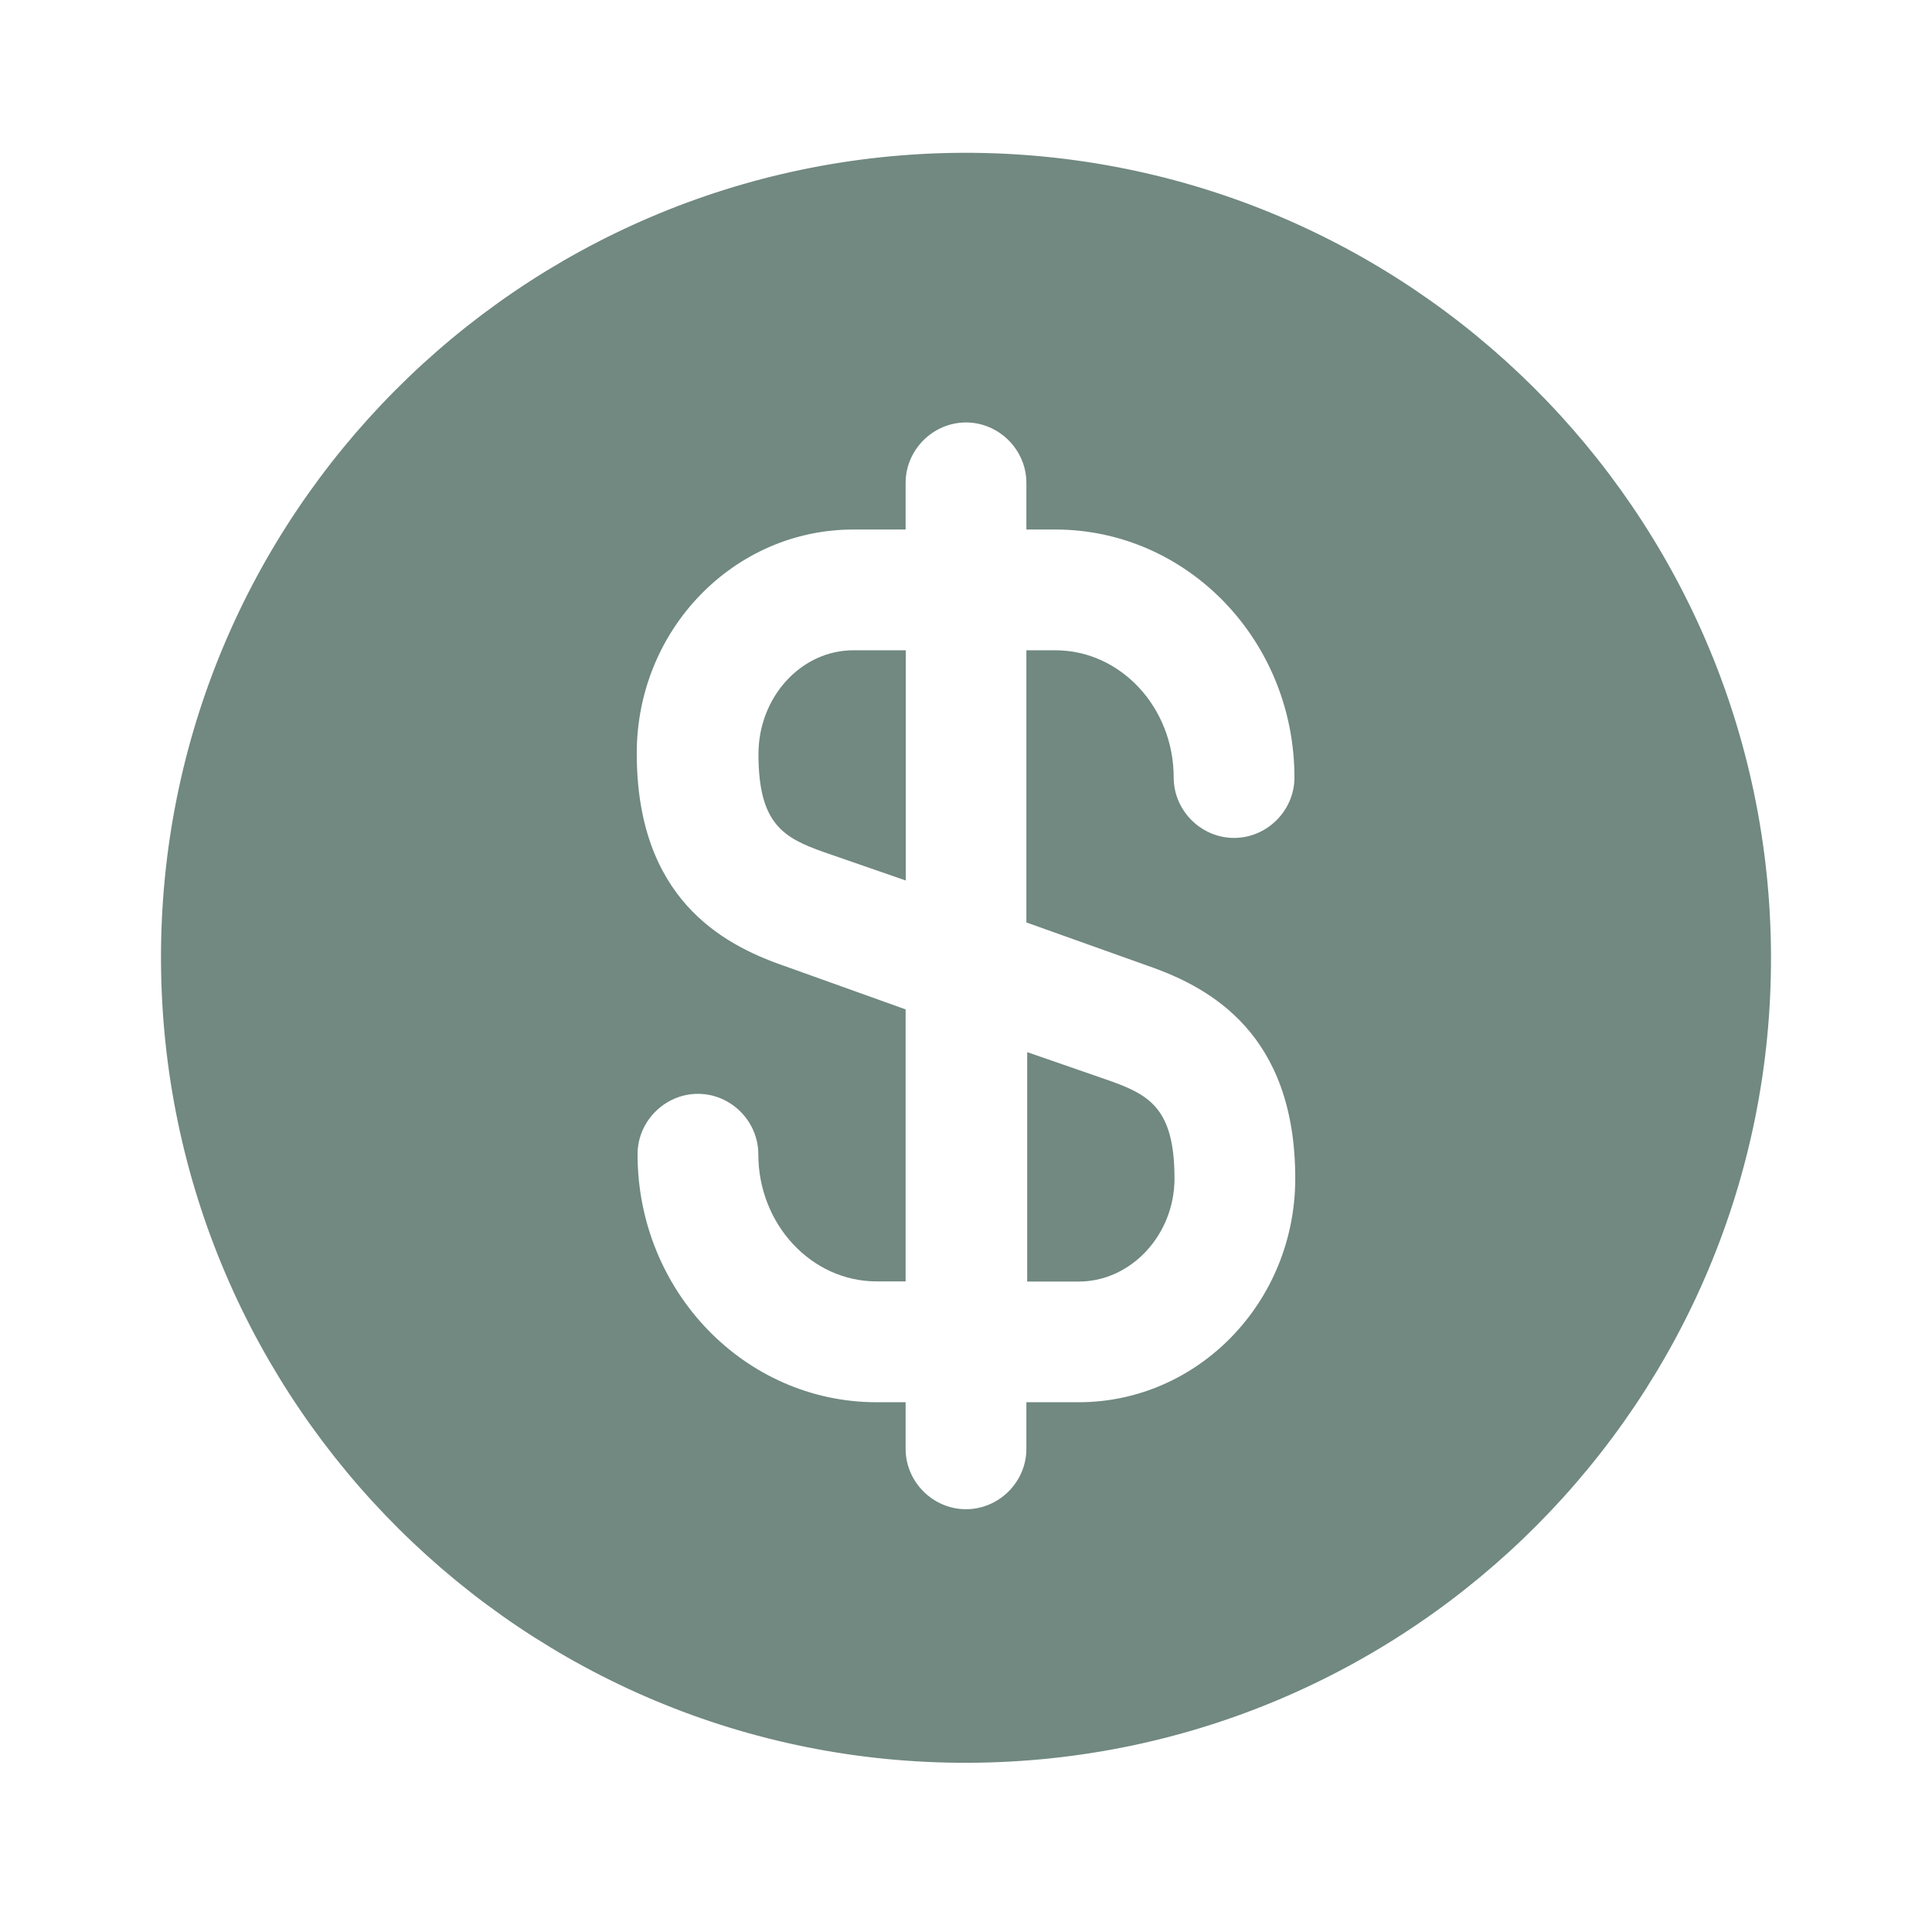
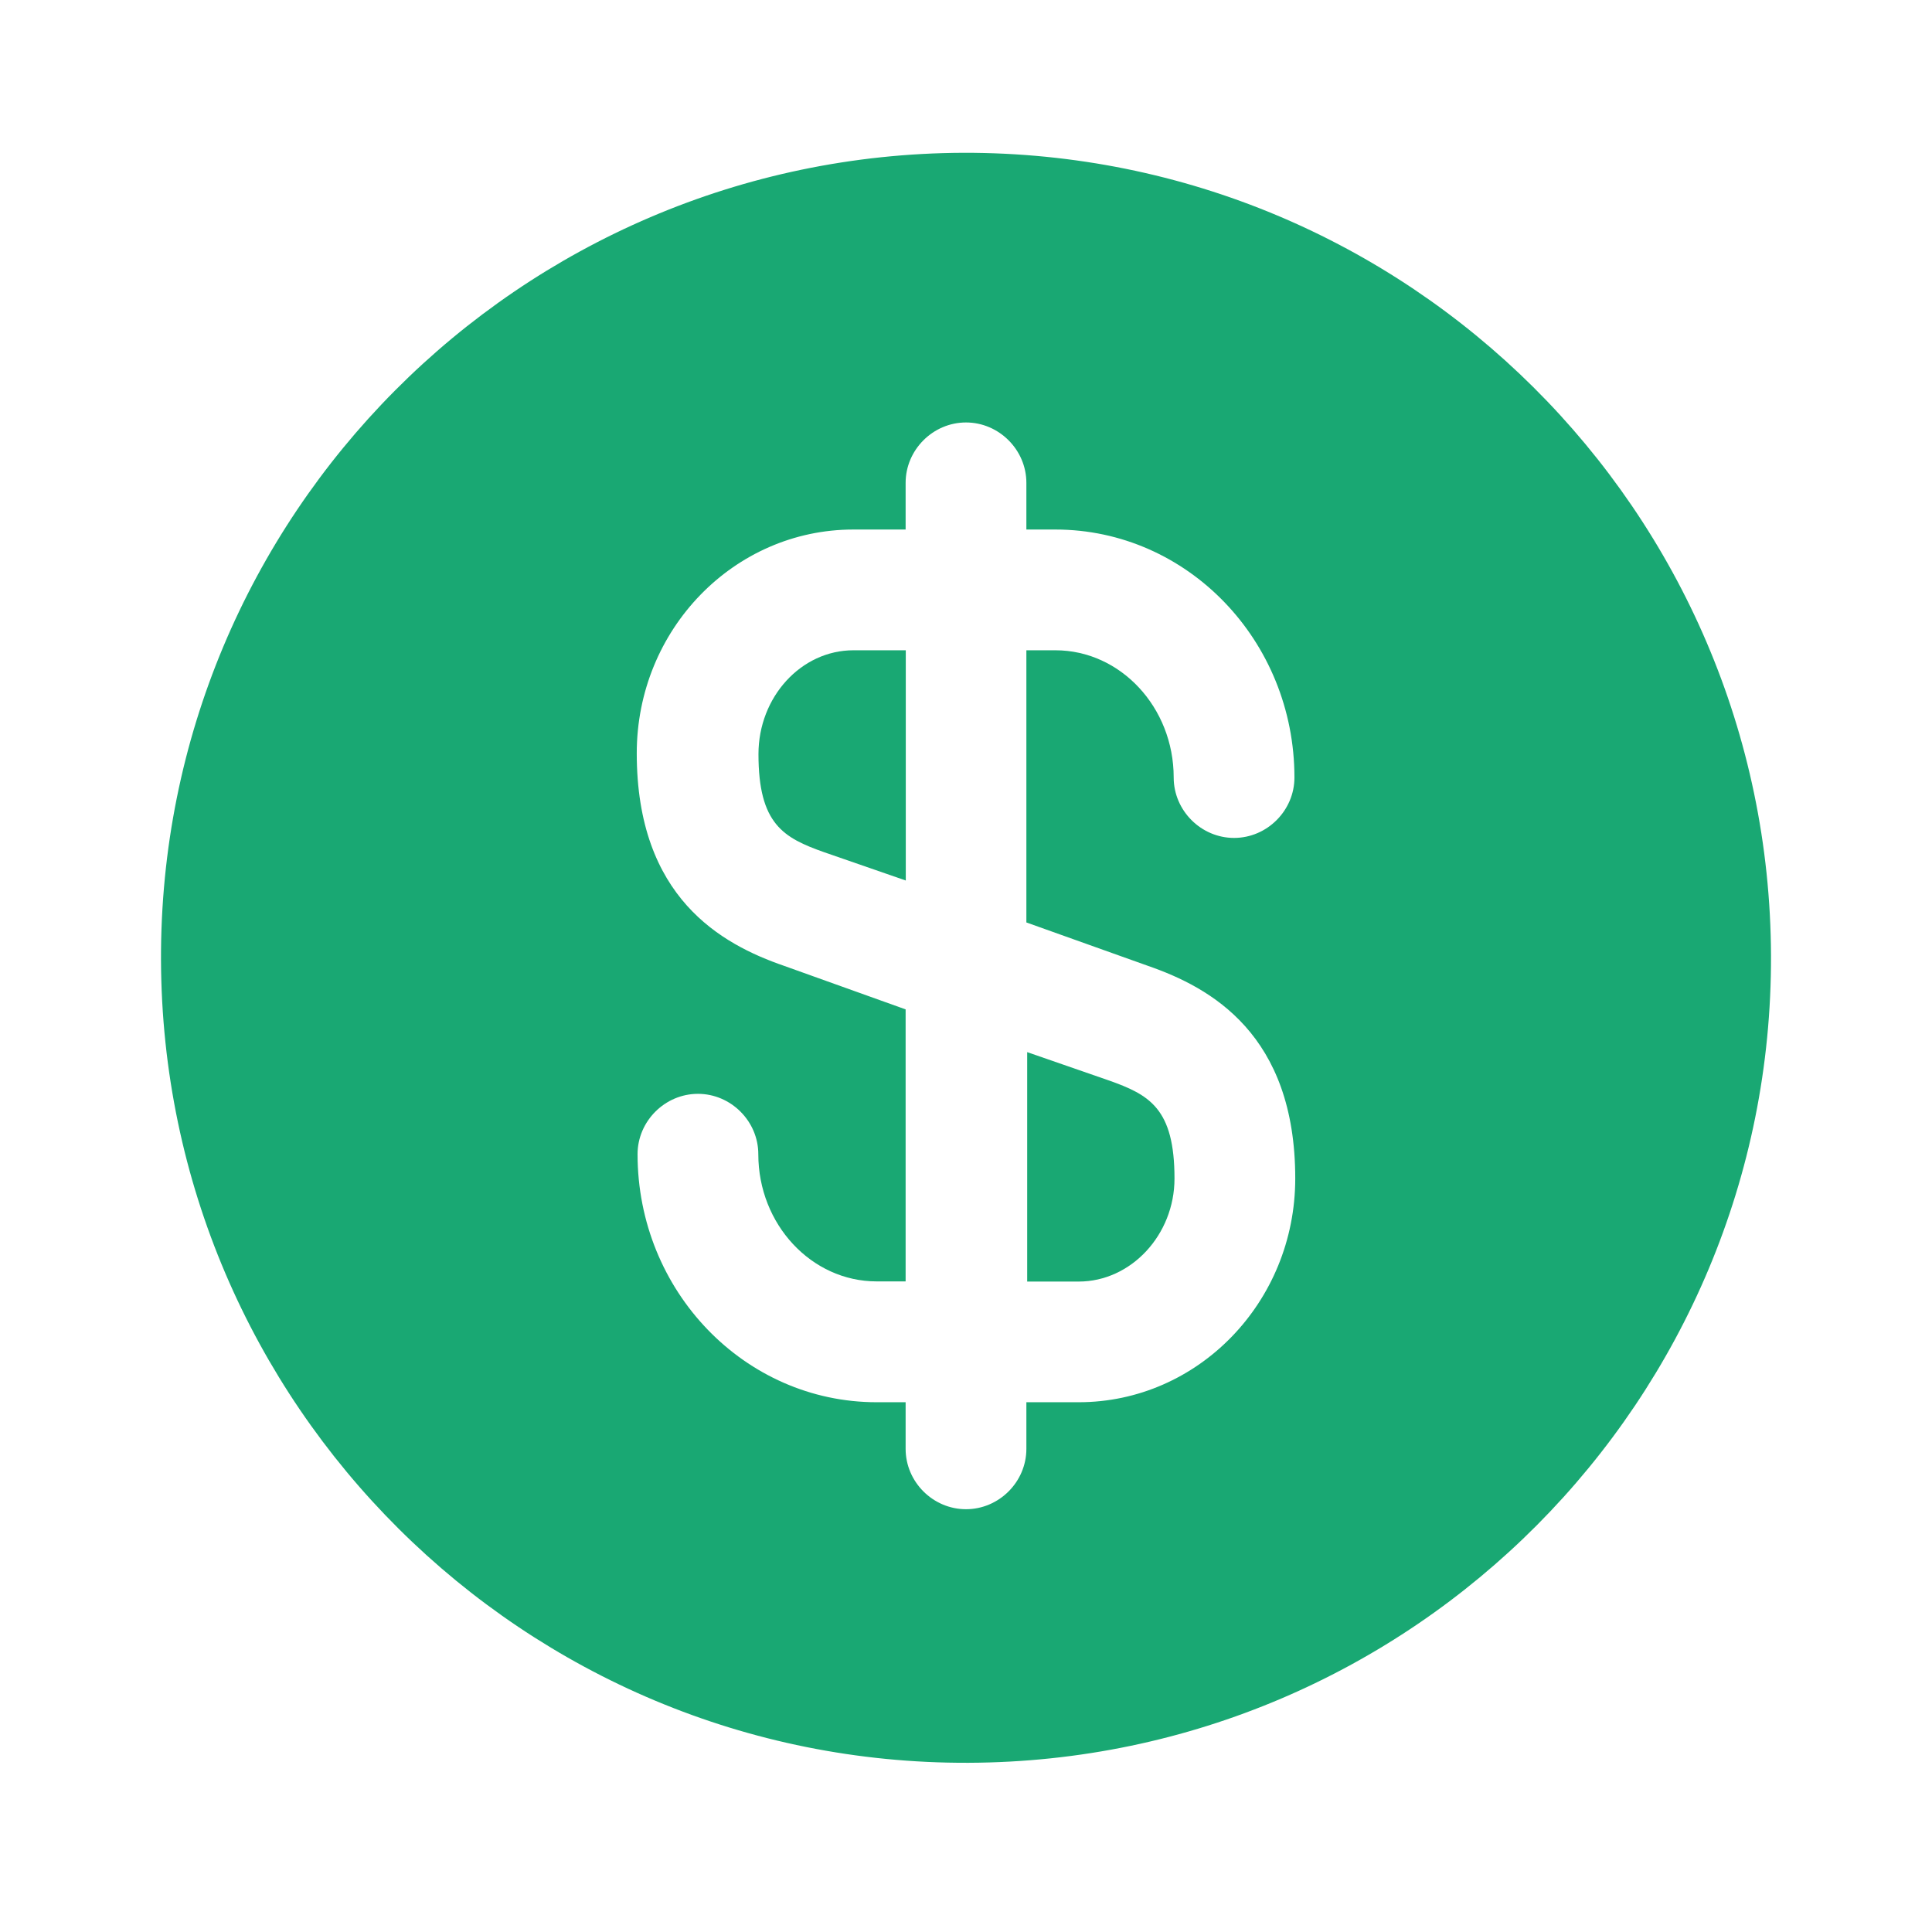
<svg xmlns="http://www.w3.org/2000/svg" width="24" height="24" viewBox="0 0 24 24" fill="none">
-   <path d="M12.75 15.92H13.4C14.05 15.92 14.59 15.34 14.59 14.64C14.59 13.77 14.28 13.6 13.77 13.42L12.76 13.07V15.92H12.75Z" fill="#718980" />
-   <path d="M11.97 1.898C6.45 1.918 1.98 6.408 2 11.928C2.02 17.448 6.51 21.919 12.03 21.898C17.55 21.878 22.02 17.389 22 11.868C21.98 6.348 17.49 1.888 11.97 1.898ZM14.26 11.998C15.04 12.268 16.09 12.848 16.09 14.639C16.09 16.178 14.88 17.419 13.4 17.419H12.75V17.998C12.75 18.409 12.41 18.748 12 18.748C11.59 18.748 11.25 18.409 11.25 17.998V17.419H10.89C9.25 17.419 7.92 16.038 7.92 14.338C7.92 13.928 8.26 13.588 8.67 13.588C9.08 13.588 9.42 13.928 9.42 14.338C9.42 15.209 10.08 15.918 10.89 15.918H11.25V12.539L9.74 11.998C8.96 11.729 7.91 11.149 7.91 9.358C7.91 7.818 9.12 6.578 10.6 6.578H11.25V5.998C11.25 5.588 11.59 5.248 12 5.248C12.41 5.248 12.75 5.588 12.75 5.998V6.578H13.11C14.75 6.578 16.08 7.958 16.08 9.658C16.08 10.069 15.74 10.409 15.33 10.409C14.92 10.409 14.58 10.069 14.58 9.658C14.58 8.788 13.92 8.078 13.11 8.078H12.75V11.459L14.26 11.998Z" fill="#718980" />
-   <path d="M9.422 9.368C9.422 10.238 9.732 10.408 10.242 10.588L11.252 10.938V8.078H10.602C9.952 8.078 9.422 8.658 9.422 9.368Z" fill="#718980" />
+   <path d="M12.75 15.92H13.4C14.05 15.92 14.59 15.34 14.59 14.64C14.59 13.77 14.28 13.6 13.77 13.42L12.76 13.07V15.92H12.75Z" fill="#19a873" />
+   <path d="M11.97 1.898C6.45 1.918 1.98 6.408 2 11.928C2.02 17.448 6.51 21.919 12.03 21.898C17.55 21.878 22.02 17.389 22 11.868C21.98 6.348 17.49 1.888 11.97 1.898ZM14.26 11.998C15.04 12.268 16.09 12.848 16.09 14.639C16.09 16.178 14.88 17.419 13.4 17.419H12.75V17.998C12.75 18.409 12.41 18.748 12 18.748C11.59 18.748 11.25 18.409 11.25 17.998V17.419H10.89C9.25 17.419 7.92 16.038 7.92 14.338C7.92 13.928 8.26 13.588 8.67 13.588C9.08 13.588 9.42 13.928 9.42 14.338C9.42 15.209 10.08 15.918 10.89 15.918H11.25V12.539L9.74 11.998C8.96 11.729 7.91 11.149 7.91 9.358C7.91 7.818 9.12 6.578 10.6 6.578H11.25V5.998C11.25 5.588 11.59 5.248 12 5.248C12.41 5.248 12.75 5.588 12.75 5.998V6.578H13.11C14.75 6.578 16.08 7.958 16.08 9.658C16.08 10.069 15.74 10.409 15.33 10.409C14.92 10.409 14.58 10.069 14.58 9.658C14.58 8.788 13.92 8.078 13.11 8.078H12.75V11.459L14.26 11.998Z" fill="#19a873" />
+   <path d="M9.422 9.368C9.422 10.238 9.732 10.408 10.242 10.588L11.252 10.938V8.078H10.602C9.952 8.078 9.422 8.658 9.422 9.368Z" fill="#19a873" />
</svg>
